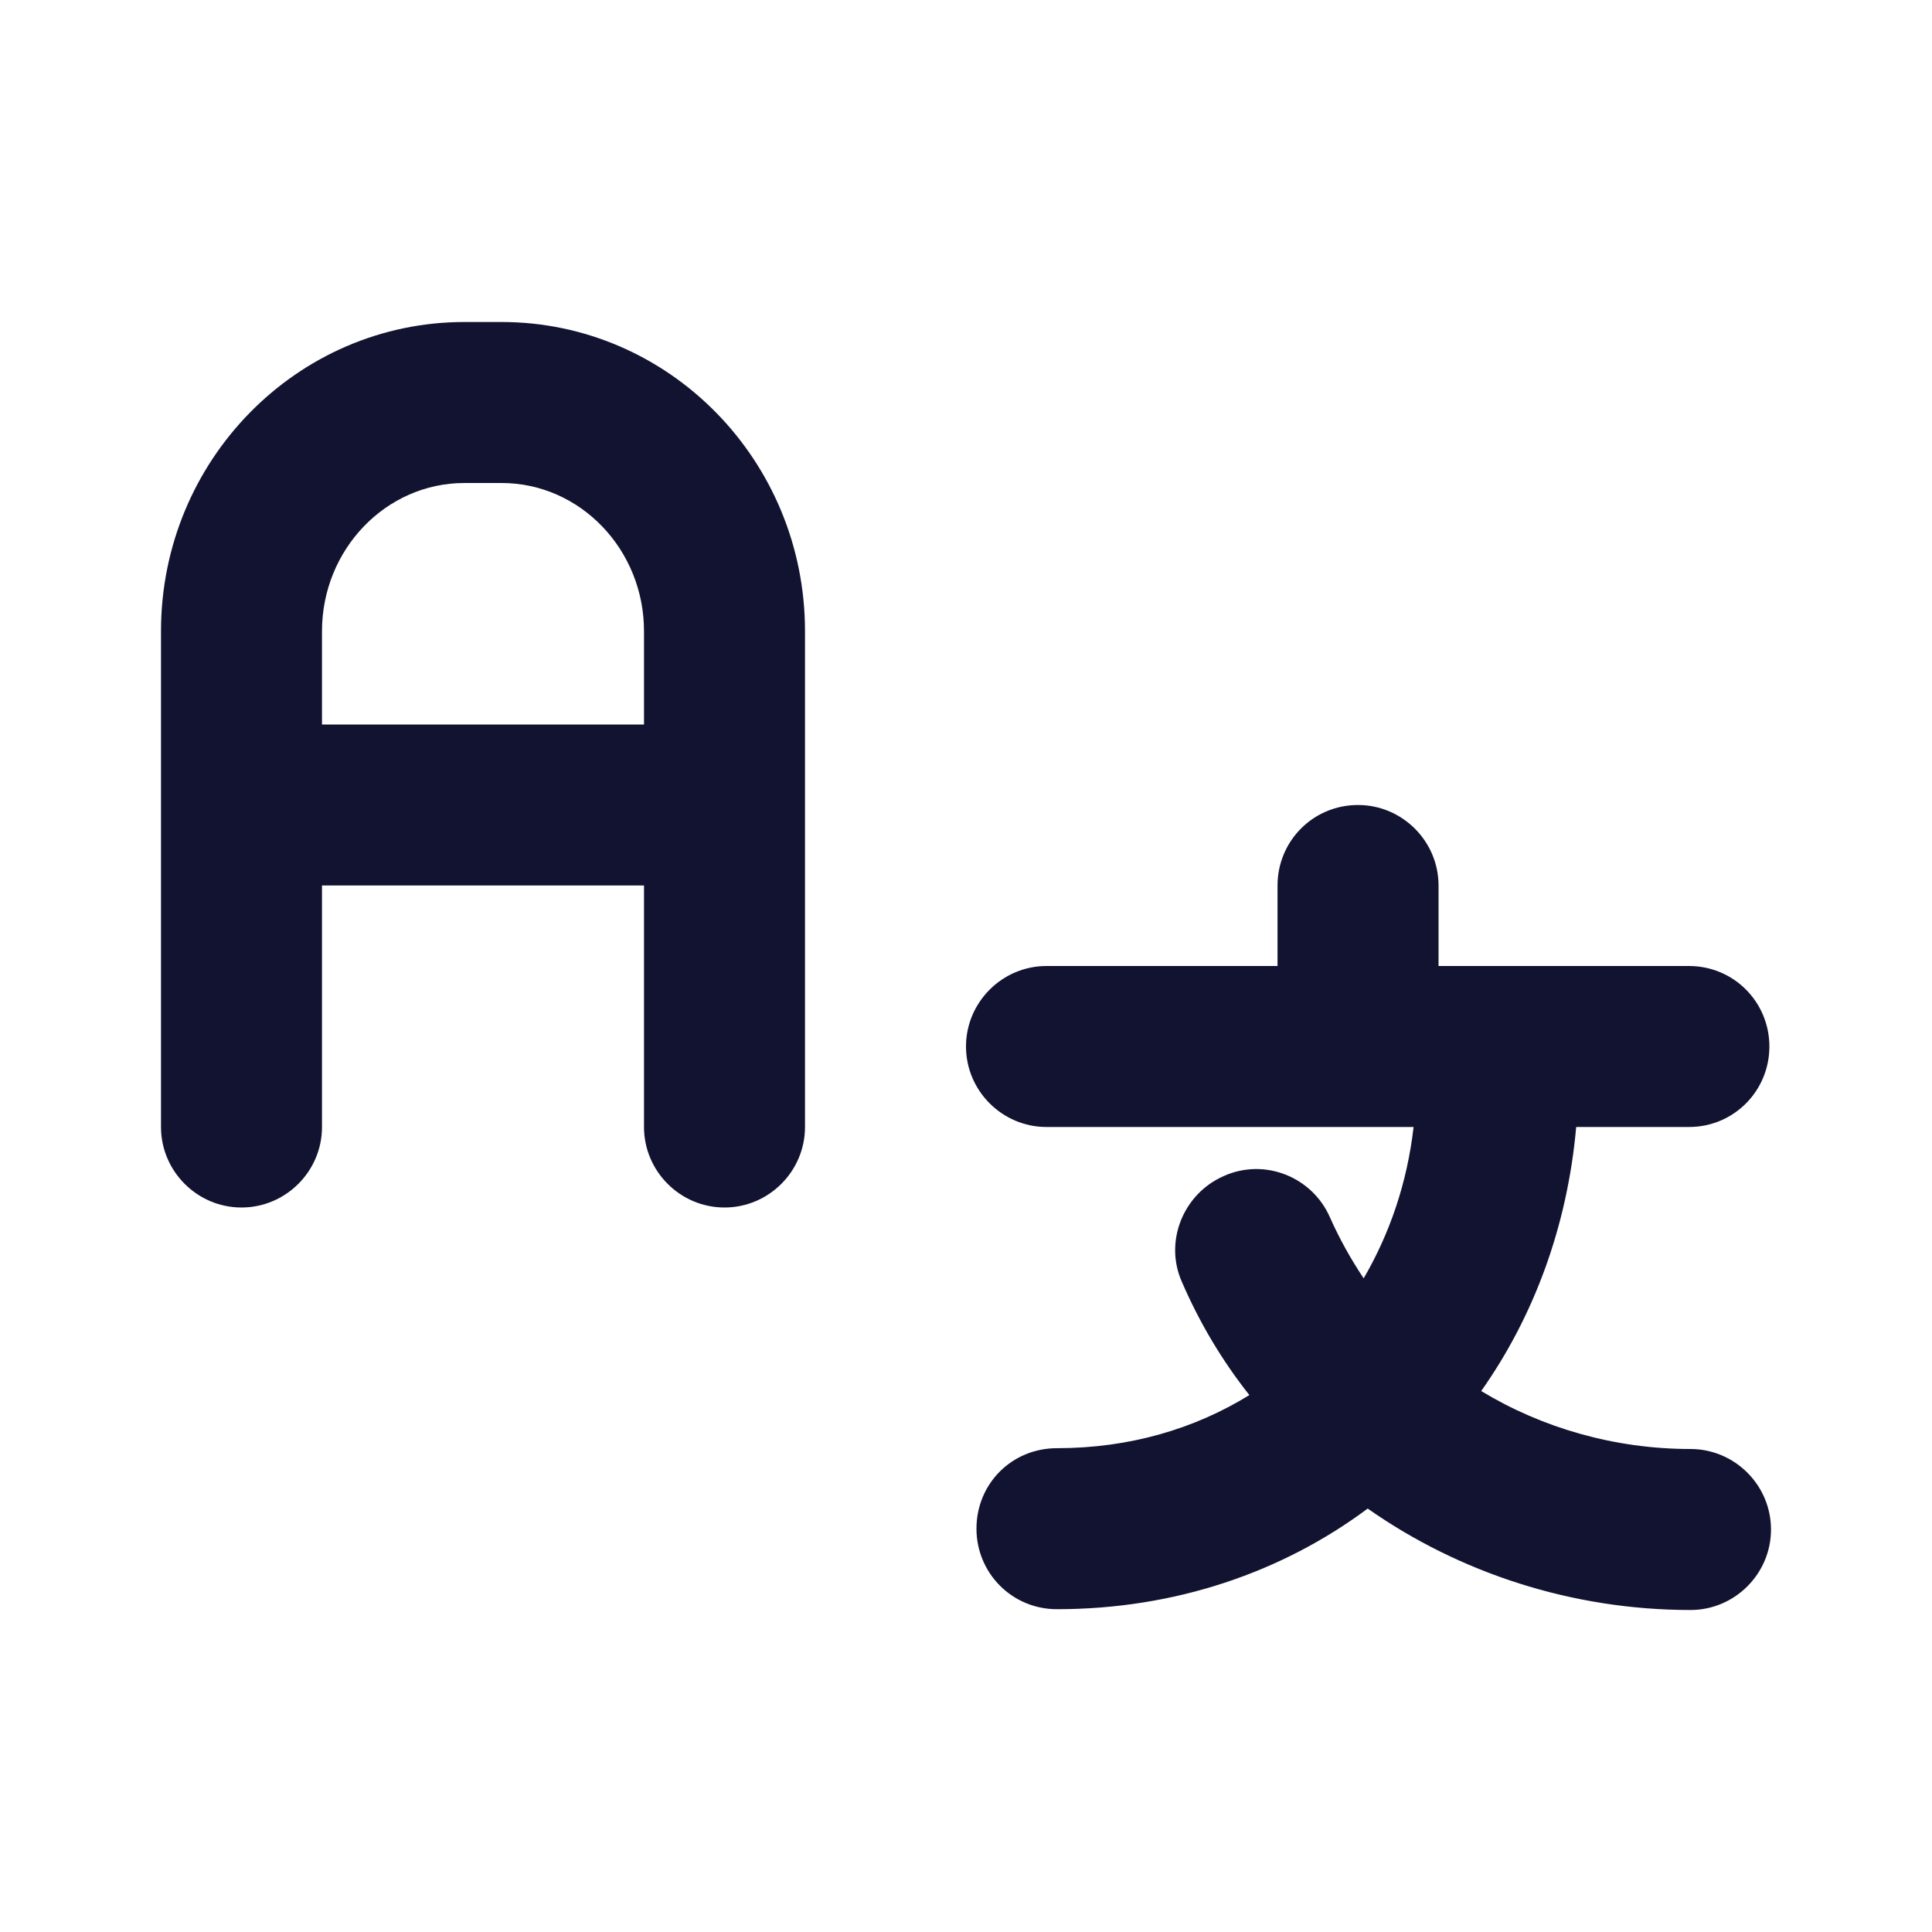
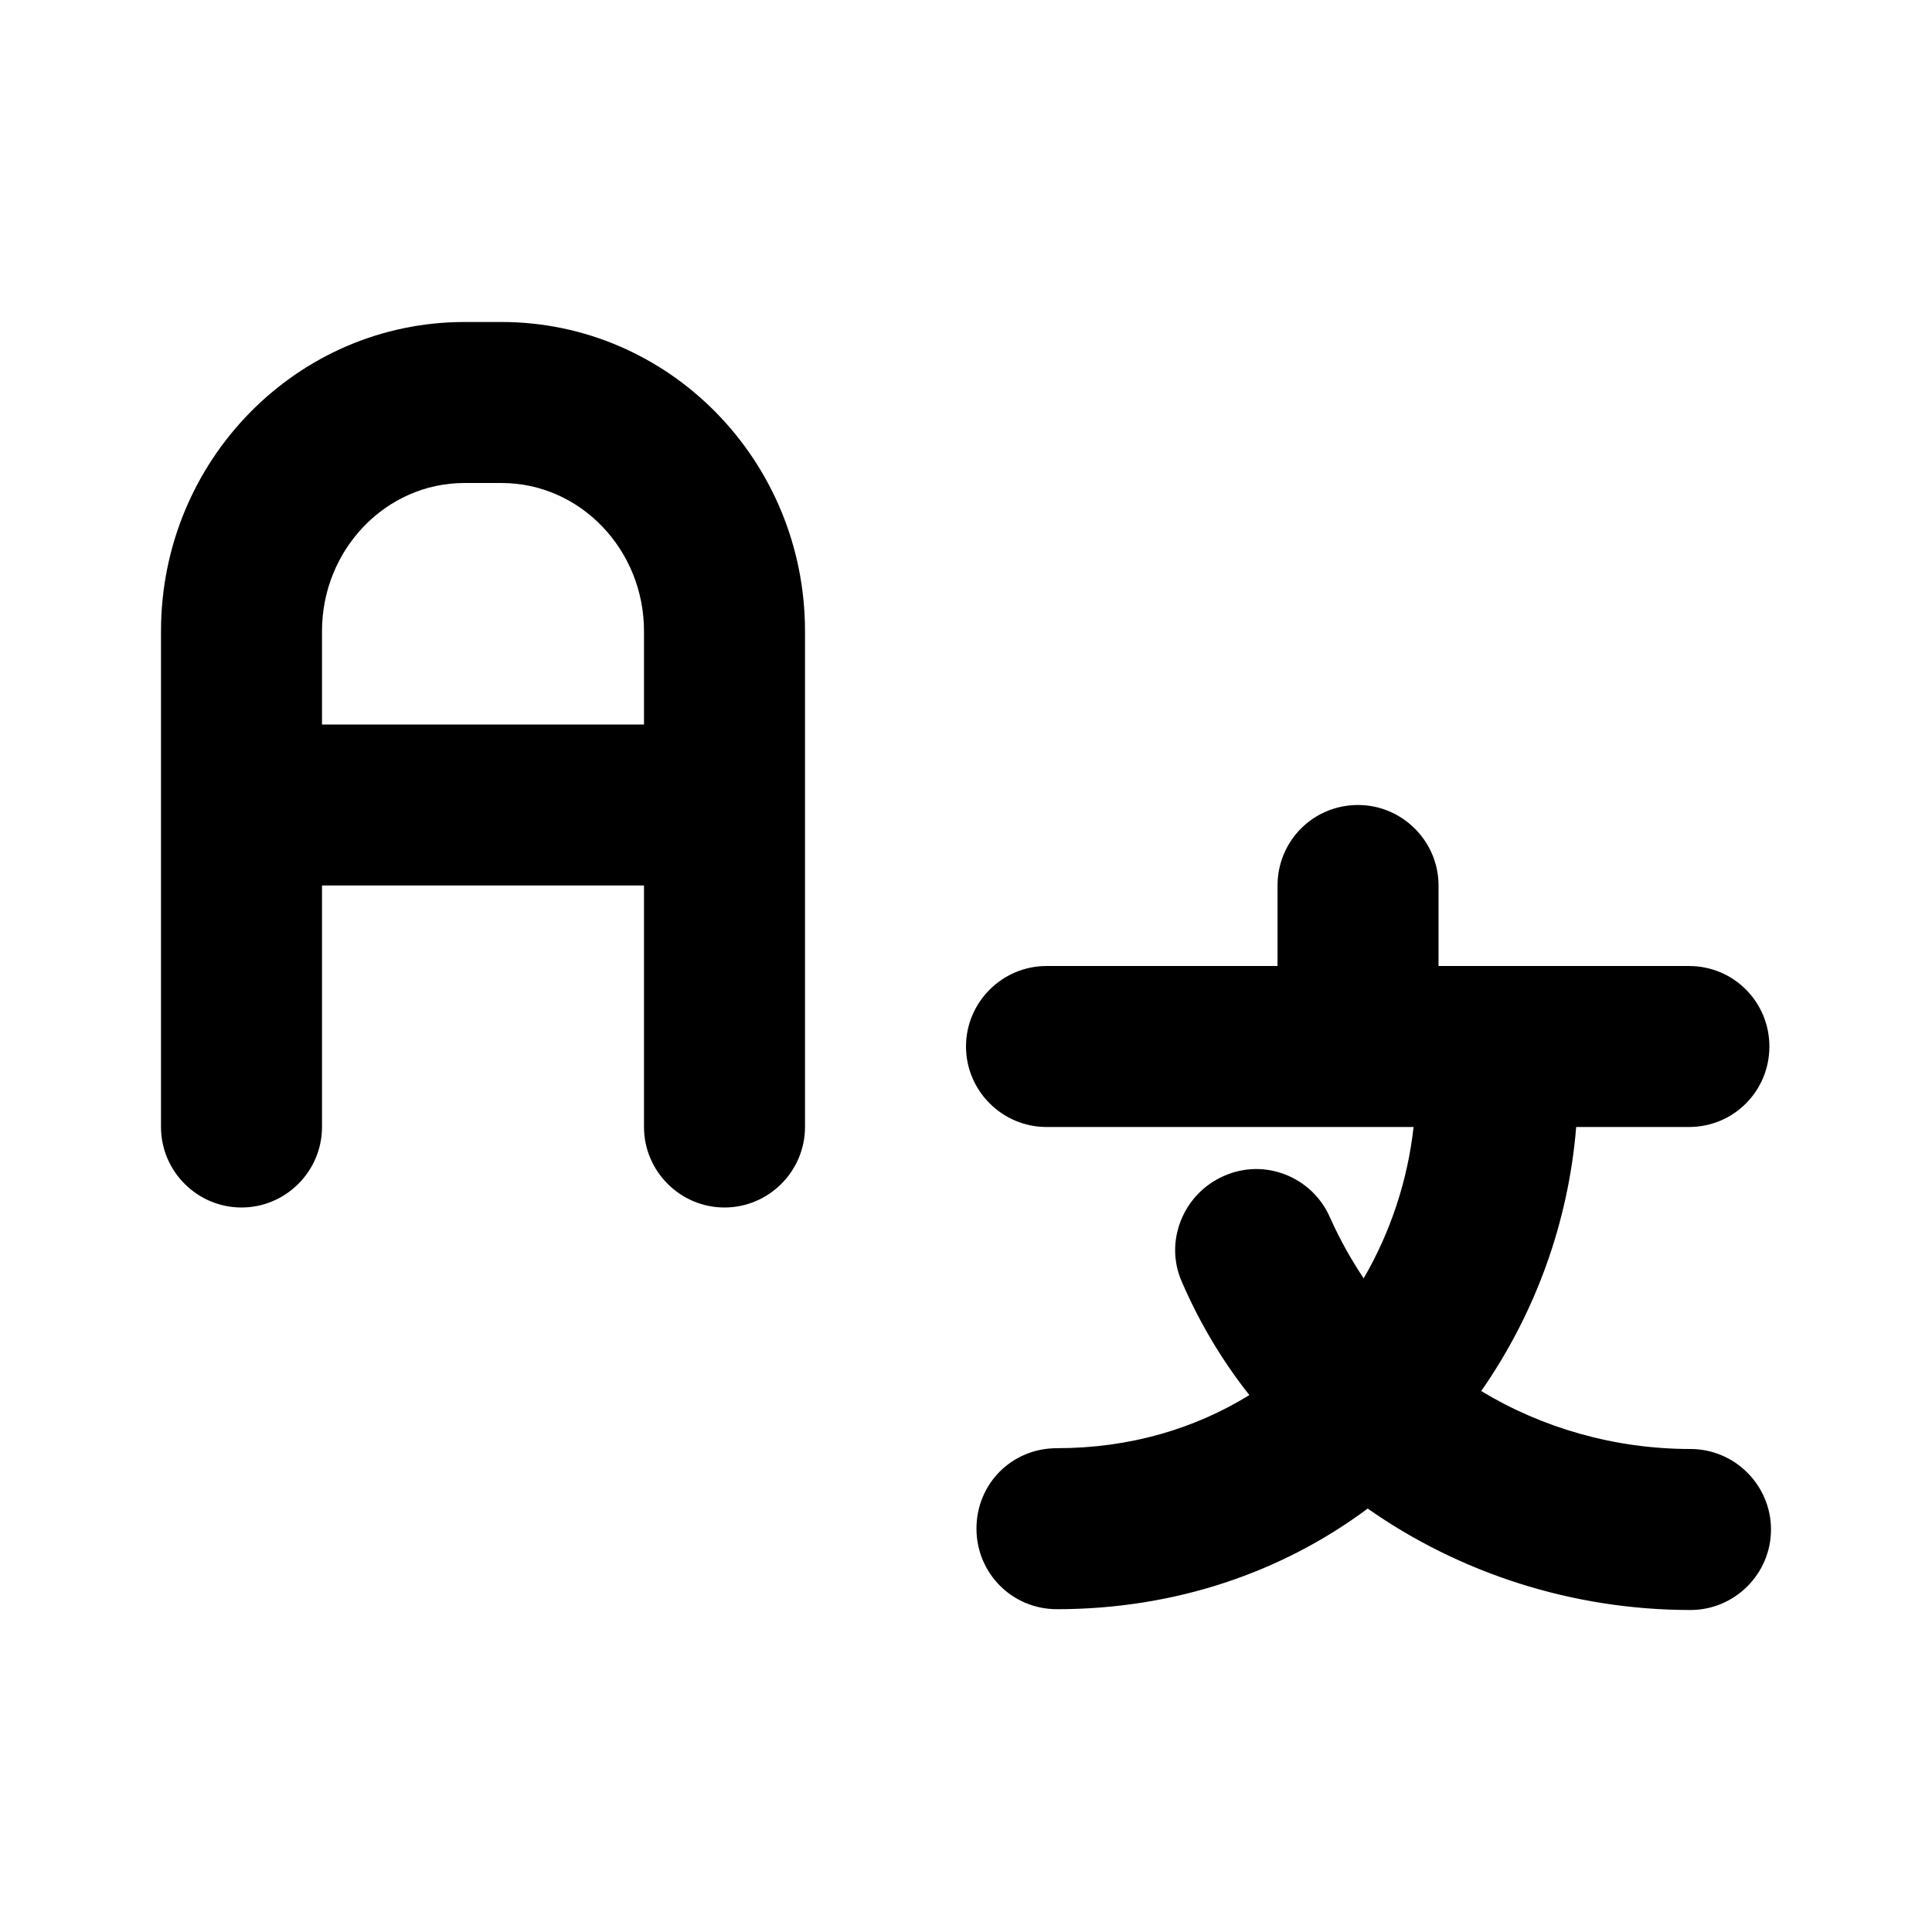
- <svg xmlns="http://www.w3.org/2000/svg" version="1.1" x="0px" y="0px" viewBox="0 0 24 24" style="enable-background:new 0 0 24 24;" xml:space="preserve">
-   <style type="text/css">
- 	.st0{fill:none;}
- 	.st1{fill:#121331;}
- </style>
-   <g id="bounding_box">
-     <rect class="st0" width="24" height="24" />
-   </g>
+ <svg xmlns="http://www.w3.org/2000/svg" viewBox="0 0 24 24">
  <g id="design">
-     <g>
-       <g>
-         <path class="st1" d="M22,19c0,0.55-0.45,1-1,1c-1.47,0-2.87-0.46-4.01-1.26c-1.06,0.79-2.39,1.25-3.86,1.25c-0.56,0-1-0.45-1-1     c0-0.56,0.44-1,1-1c0.9,0,1.71-0.24,2.39-0.66c-0.34-0.43-0.62-0.9-0.84-1.41c-0.22-0.5,0.02-1.09,0.52-1.31     c0.51-0.23,1.1,0.01,1.32,0.51c0.12,0.27,0.26,0.52,0.42,0.76c0.32-0.55,0.54-1.18,0.62-1.88H13c-0.55,0-1-0.45-1-1s0.45-1,1-1     h2.87v-1c0-0.55,0.44-1,1-1c0.55,0,1,0.45,1,1v1h3.11c0.56,0,1,0.45,1,1s-0.44,1-1,1h-1.4c-0.11,1.24-0.53,2.36-1.18,3.28     C19.16,17.74,20.06,18,21,18C21.55,18,22,18.45,22,19z" />
-       </g>
-       <g>
-         <path class="st1" d="M6.23,4H5.77C3.69,4,2,5.72,2,7.84V14c0,0.55,0.45,1,1,1s1-0.45,1-1v-3h4v3c0,0.55,0.45,1,1,1s1-0.45,1-1     V7.84C10,5.72,8.31,4,6.23,4z M4,9V7.84C4,6.83,4.79,6,5.77,6h0.46C7.21,6,8,6.83,8,7.84V9H4z" />
-       </g>
-     </g>
+     <path class="primary" d="M22 19c0 .55-.45 1-1 1-1.47 0-2.87-.46-4.01-1.26-1.06.79-2.39 1.25-3.86 1.25-.56 0-1-.45-1-1 0-.56.44-1 1-1 .9 0 1.71-.24 2.39-.66-.34-.43-.62-.9-.84-1.41-.22-.5.02-1.09.52-1.31.51-.23 1.1.01 1.32.51.12.27.26.52.42.76a4.8 4.8 0 00.62-1.88H13c-.55 0-1-.45-1-1s.45-1 1-1h2.87v-1c0-.55.44-1 1-1 .55 0 1 .45 1 1v1h3.11c.56 0 1 .45 1 1s-.44 1-1 1h-1.4a6.682 6.682 0 01-1.18 3.28c.76.46 1.66.72 2.6.72.55 0 1 .45 1 1zM6.23 4h-.46C3.69 4 2 5.72 2 7.84V14c0 .55.45 1 1 1s1-.45 1-1v-3h4v3c0 .55.45 1 1 1s1-.45 1-1V7.84C10 5.72 8.31 4 6.23 4zM4 9V7.84C4 6.83 4.79 6 5.77 6h.46C7.21 6 8 6.83 8 7.84V9H4z" />
  </g>
</svg>
